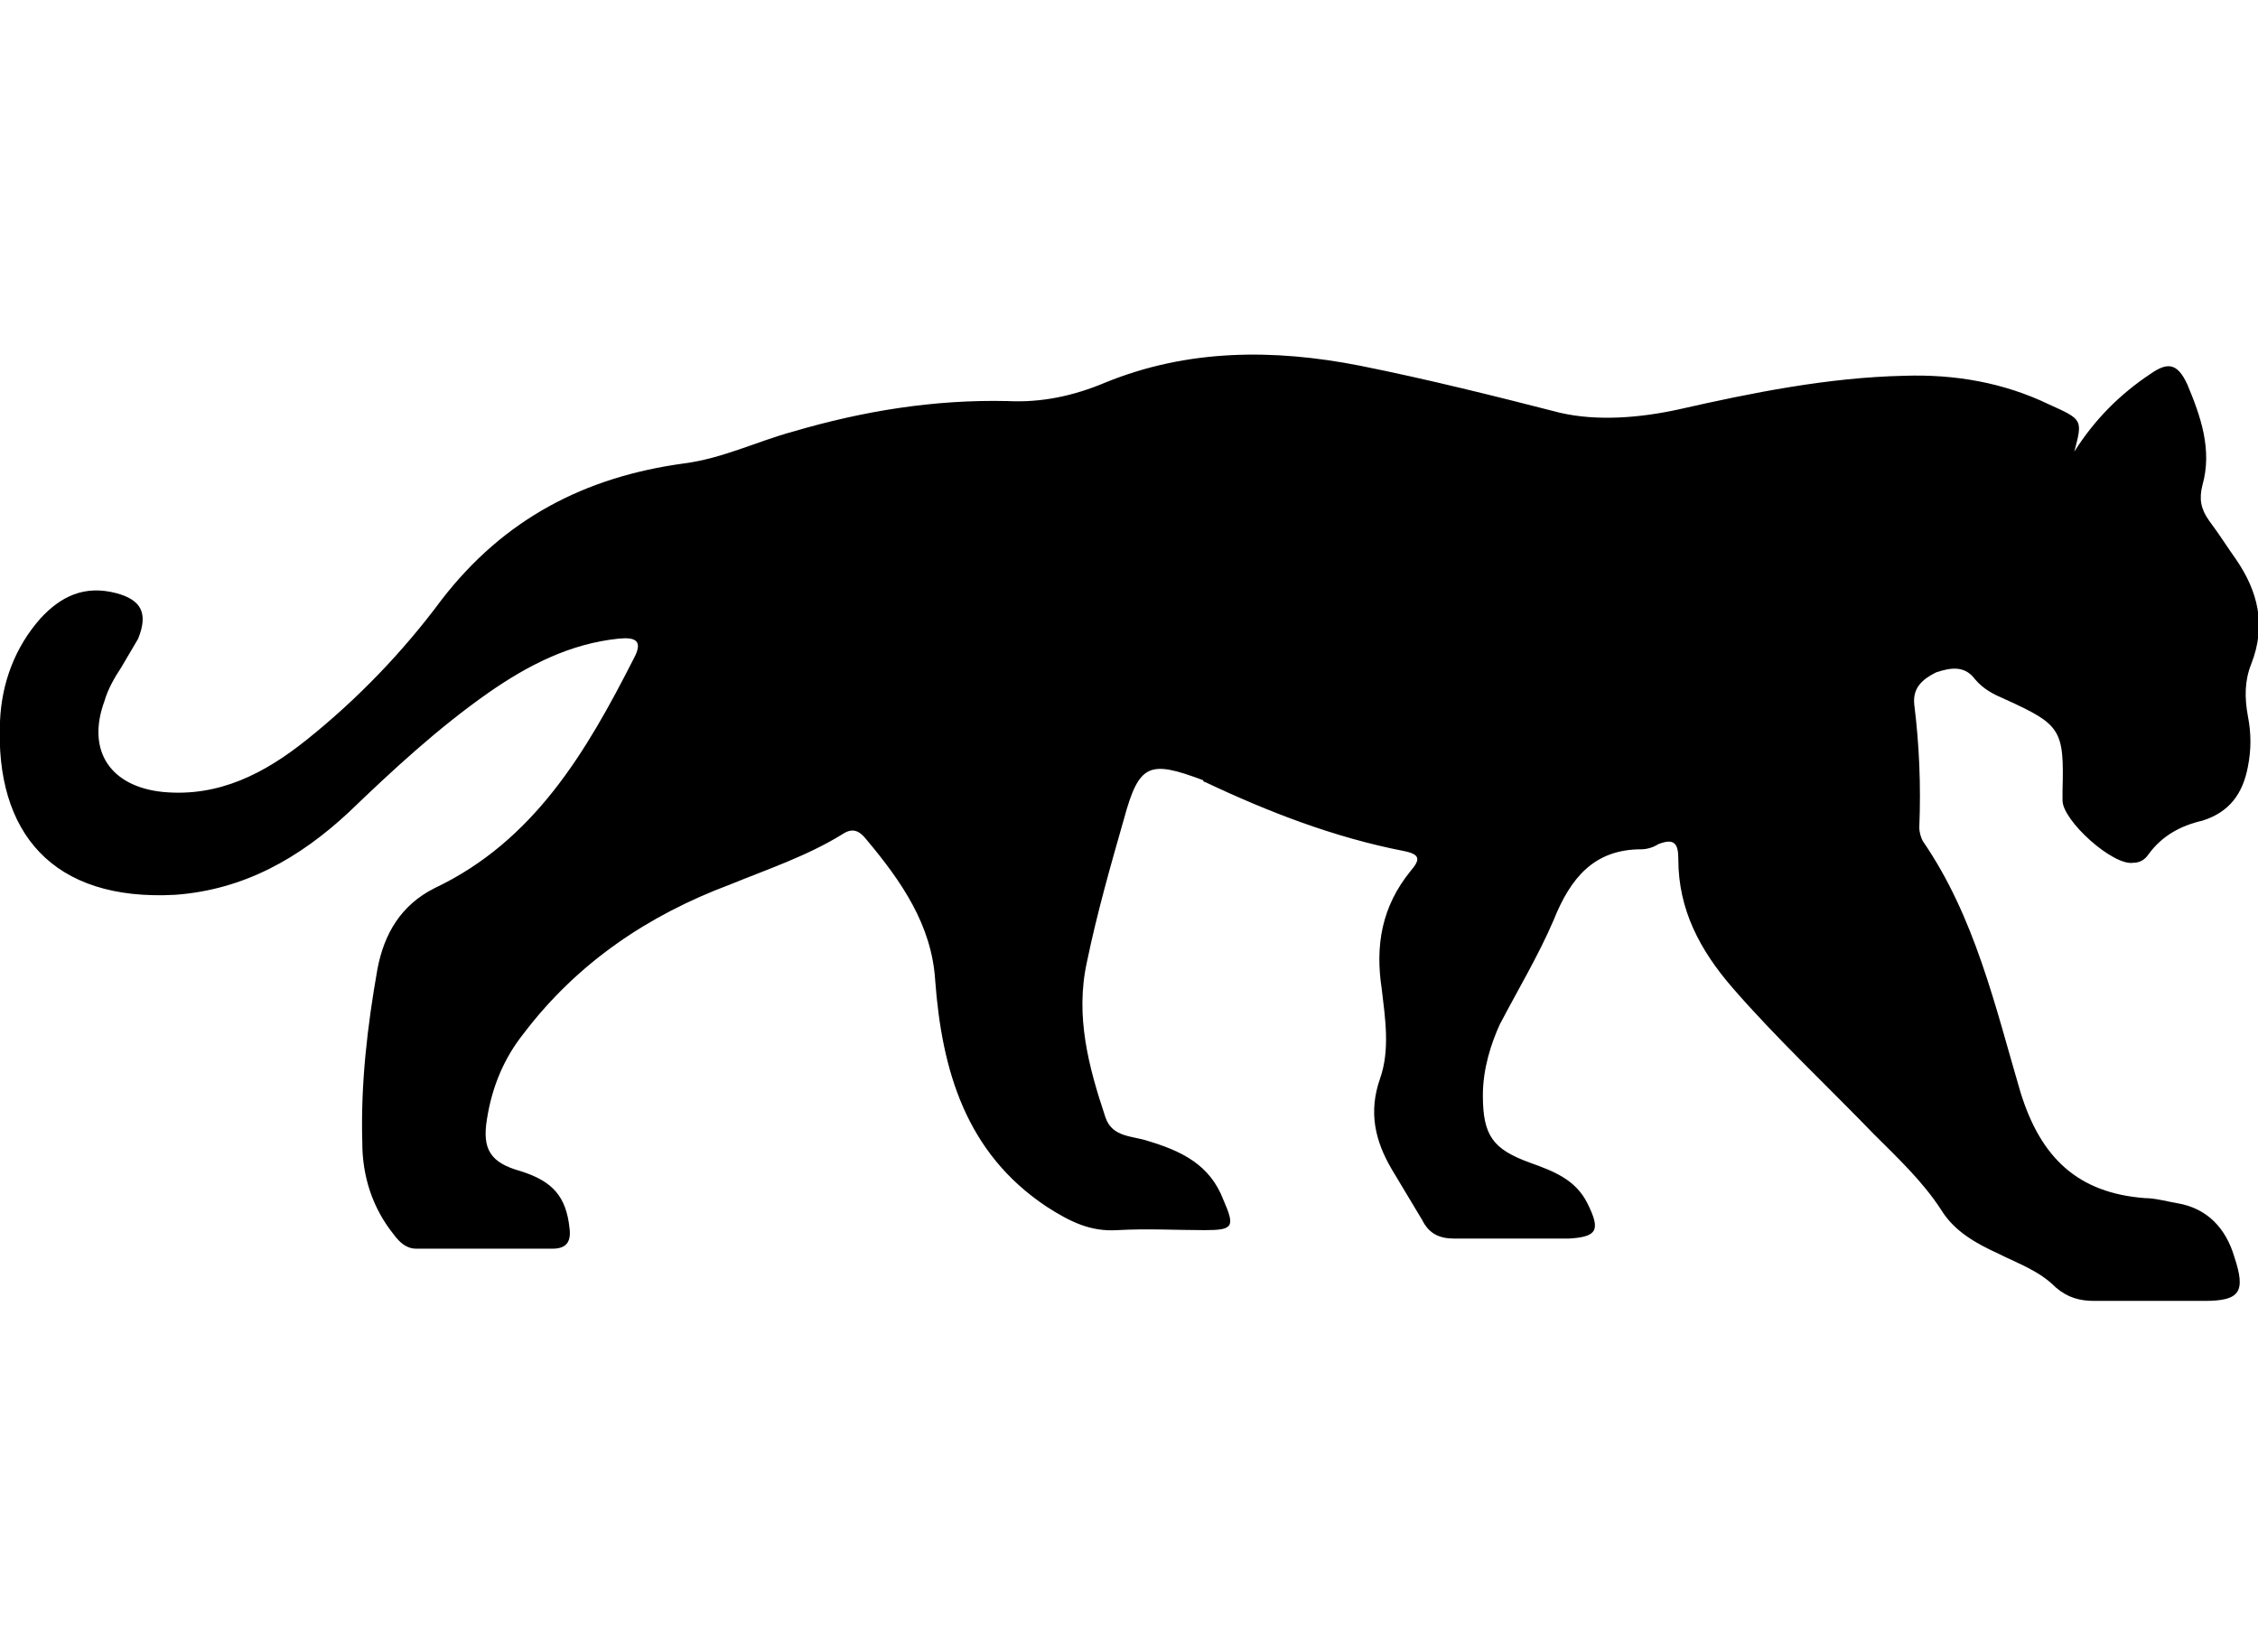
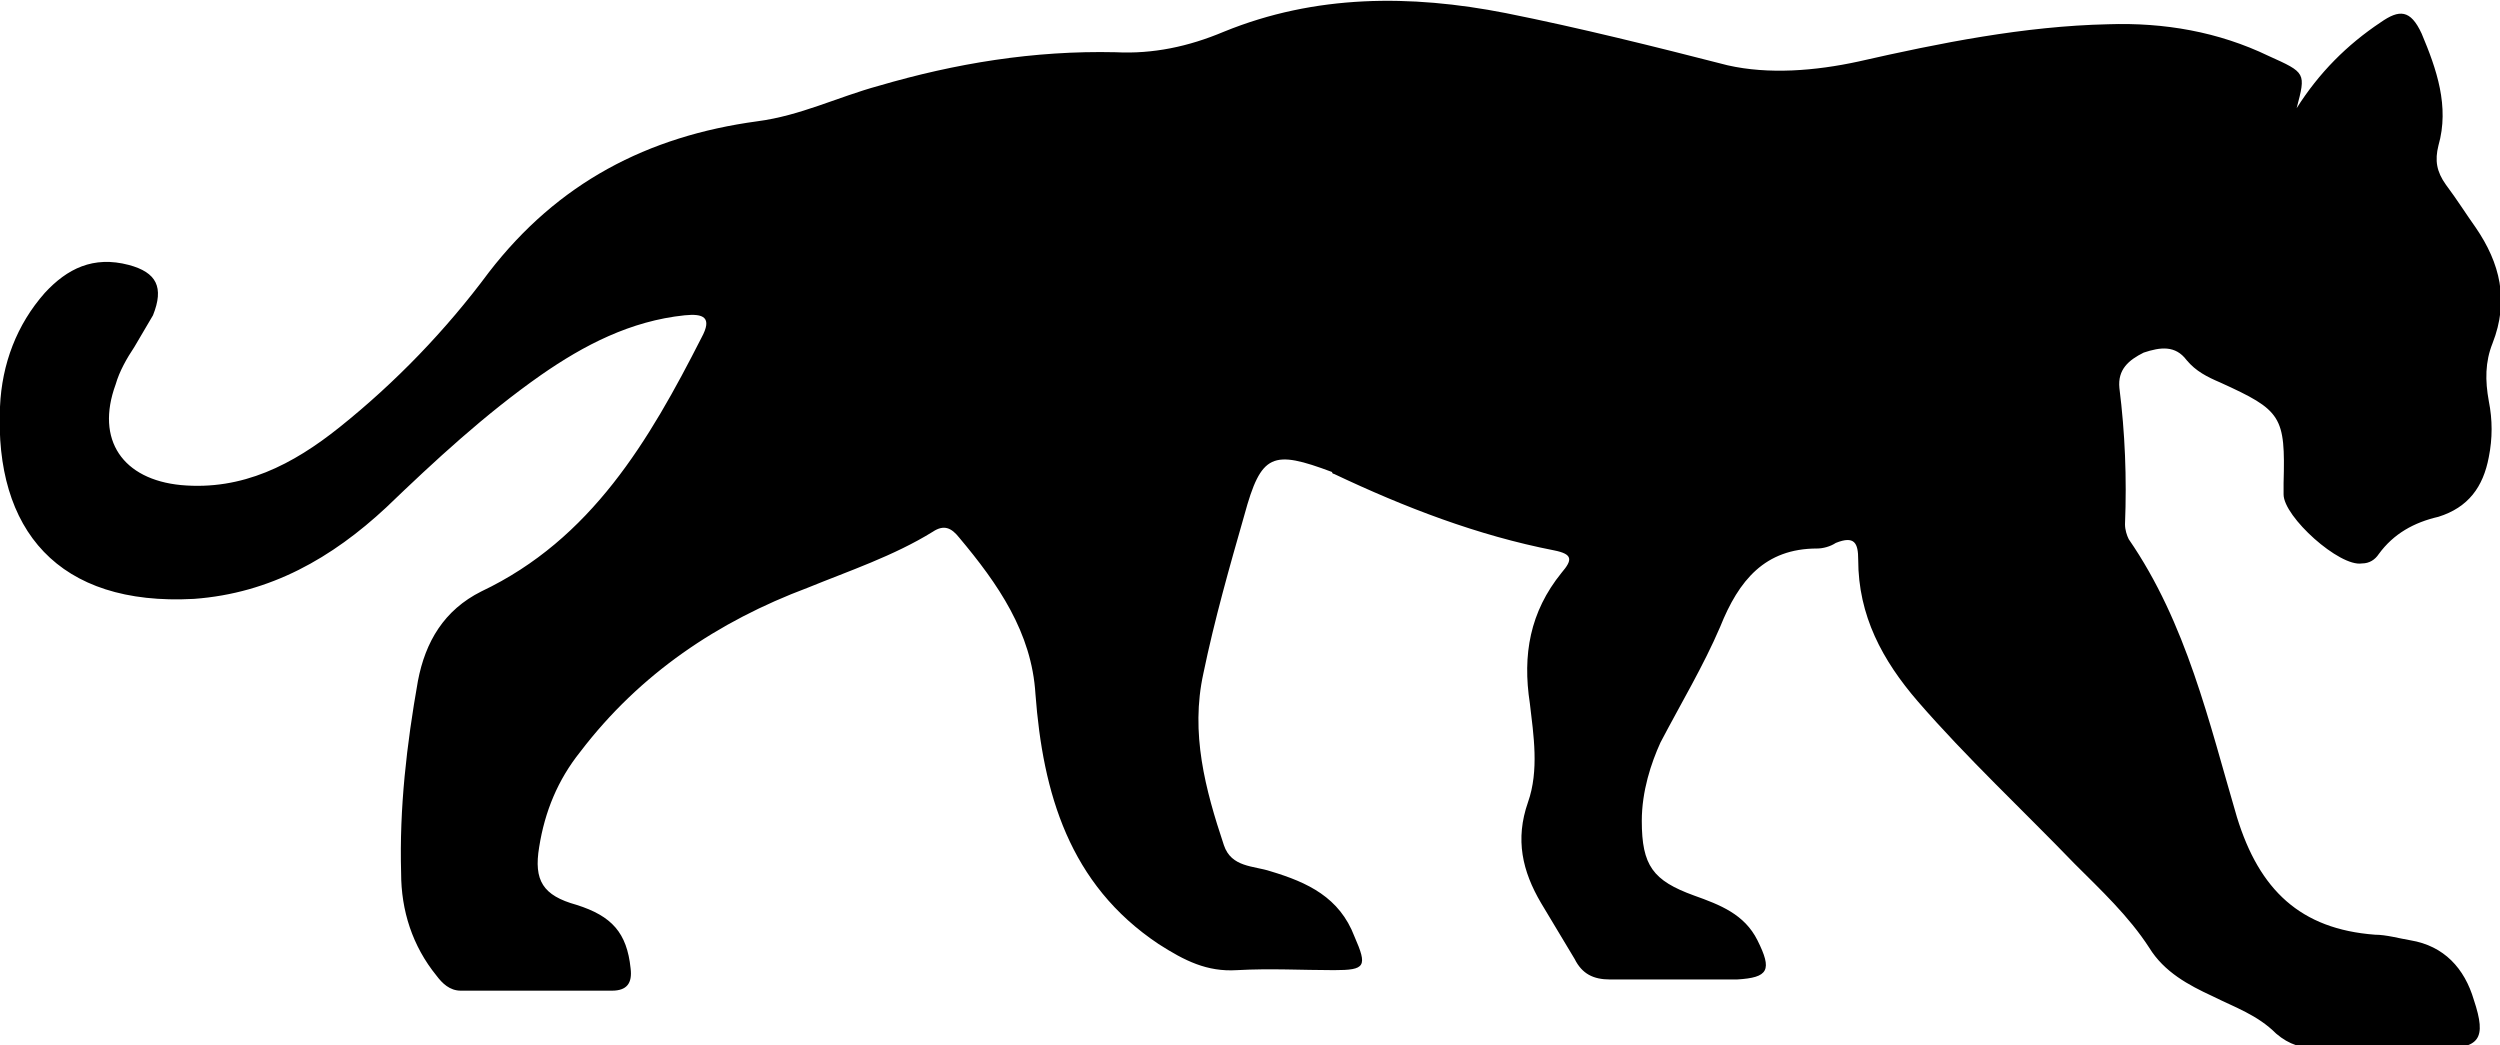
- <svg xmlns="http://www.w3.org/2000/svg" width="67" height="49" viewBox="0 0 134 56" enable-background="new 0 0 134 56">
+ <svg xmlns="http://www.w3.org/2000/svg" width="67" height="28" viewBox="0 0 134 56" enable-background="new 0 0 134 56">
  <path d="M123.1 5.8c1.2-1.9 2.7-3.4 4.5-4.6 1-.7 1.6-.7 2.2.6.8 1.9 1.5 3.9.9 6-.2.8-.1 1.4.4 2.1.6.8 1.1 1.6 1.6 2.3 1.3 1.9 1.8 3.9.9 6.2-.4 1-.4 2-.2 3.1.2 1 .2 2 0 3-.3 1.6-1.1 2.7-2.7 3.2-1.3.3-2.4.9-3.2 2-.2.3-.5.5-.9.5-1.2.2-4.2-2.5-4.2-3.7v-.6c.1-3.6-.1-3.9-3.4-5.4-.7-.3-1.3-.6-1.8-1.2-.6-.8-1.4-.7-2.3-.4-.8.4-1.4.9-1.3 1.9.3 2.4.4 4.8.3 7.3 0 .3.1.6.2.8 3.1 4.5 4.3 9.8 5.8 14.9 1.2 3.9 3.4 6 7.4 6.3.6 0 1.3.2 1.9.3 1.8.3 2.9 1.5 3.4 3.2.7 2.1.3 2.6-1.8 2.6h-6.5c-.9 0-1.6-.2-2.3-.8-1-1-2.2-1.4-3.4-2-1.3-.6-2.6-1.3-3.4-2.6-1.1-1.7-2.6-3.1-4-4.5-2.8-2.9-5.8-5.7-8.4-8.7-1.9-2.2-3.2-4.6-3.2-7.6 0-.9-.2-1.3-1.2-.9-.3.2-.7.3-1 .3-2.8 0-4.2 1.7-5.2 4.2-.9 2.1-2.1 4.1-3.2 6.2-.5 1.1-1 2.6-1 4.2 0 2.4.6 3.2 2.8 4 1.4.5 2.7 1 3.4 2.4.8 1.6.6 2-1.1 2.1h-6.8c-.9 0-1.5-.3-1.9-1.1l-1.8-3c-1-1.7-1.4-3.4-.7-5.4.6-1.7.3-3.6.1-5.3-.4-2.6 0-4.9 1.7-7 .6-.7.6-1-.4-1.2-4.1-.8-8-2.3-11.8-4.1 0 0-.1 0-.1-.1-3.2-1.2-3.8-1-4.7 2.3-.8 2.8-1.6 5.6-2.2 8.5-.7 3.2.1 6.2 1.1 9.2.4 1.2 1.6 1.1 2.5 1.4 2 .6 3.7 1.4 4.5 3.5.7 1.6.6 1.8-1.1 1.8-1.7 0-3.4-.1-5.2 0-1.6.1-2.8-.5-4.2-1.4-4.8-3.2-6.2-8.1-6.6-13.4-.2-3.3-2-5.9-4.1-8.4-.4-.5-.8-.7-1.4-.3-2.1 1.3-4.5 2.1-6.7 3-4.8 1.8-9 4.6-12.2 8.8-1.2 1.5-1.9 3.2-2.2 5.1-.3 1.8.2 2.6 2 3.1 1.9.6 2.7 1.5 2.9 3.4.1.8-.2 1.2-1 1.2h-8.1c-.6 0-1-.4-1.3-.8-1.3-1.6-1.9-3.5-1.9-5.5-.1-3.5.3-6.9.9-10.3.4-2.1 1.4-3.8 3.4-4.8 5.9-2.8 9-8.1 11.8-13.6.6-1.1.1-1.3-.9-1.2-2.9.3-5.4 1.6-7.7 3.2-3 2.1-5.7 4.6-8.3 7.1-2.9 2.7-6.2 4.6-10.3 4.9-7.3.4-10.7-3.7-10.4-10.3.1-2.3.9-4.4 2.4-6.1 1.2-1.3 2.6-2 4.5-1.5 1.5.4 1.9 1.2 1.3 2.7l-1 1.7c-.4.6-.8 1.3-1 2-1.1 3 .4 5.1 3.5 5.4 3.3.3 6-1.1 8.5-3.1 3-2.4 5.7-5.2 8-8.3 3.7-4.8 8.5-7.3 14.4-8.1 2.3-.3 4.3-1.3 6.5-1.9 4.1-1.2 8.3-1.9 12.7-1.8 2 .1 3.9-.3 5.8-1.1 4.9-2 10-2 15.1-1 4 .8 8 1.8 11.9 2.8 2.2.5 4.7.3 7-.2 4.4-1 8.9-1.9 13.4-2 3-.1 5.9.4 8.6 1.7 2 .9 2 .9 1.5 2.8z" />
</svg>
